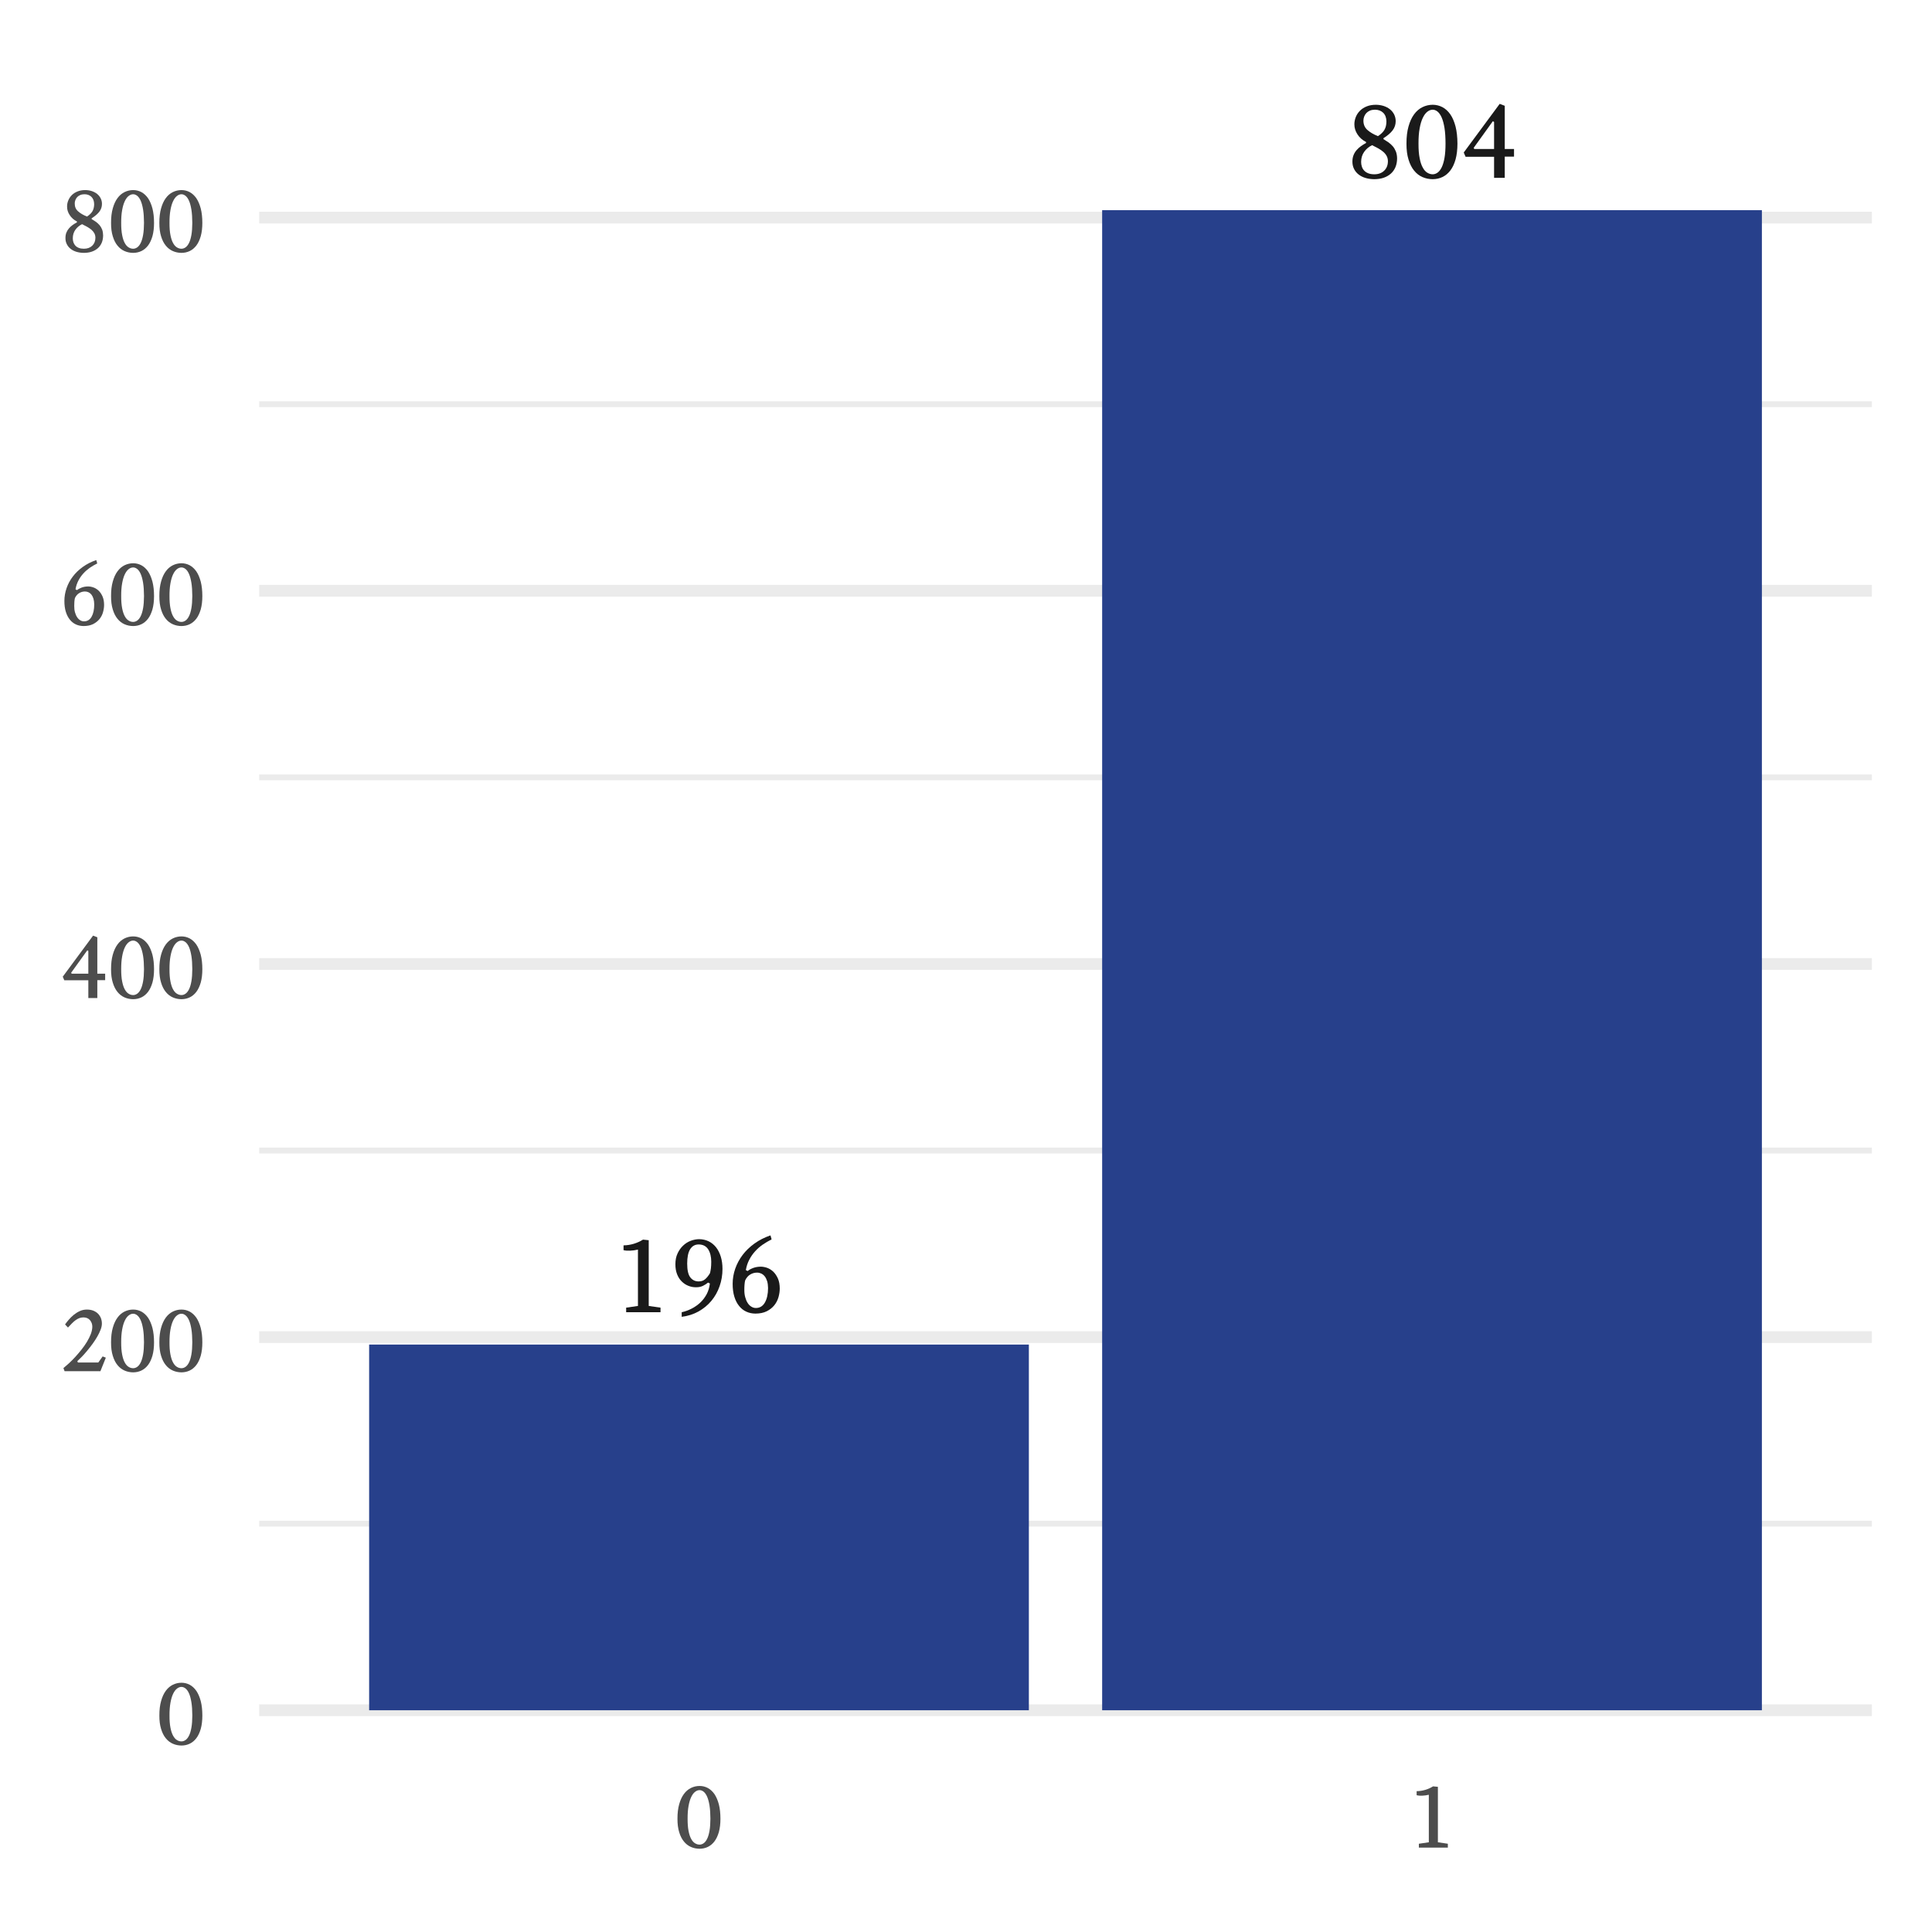
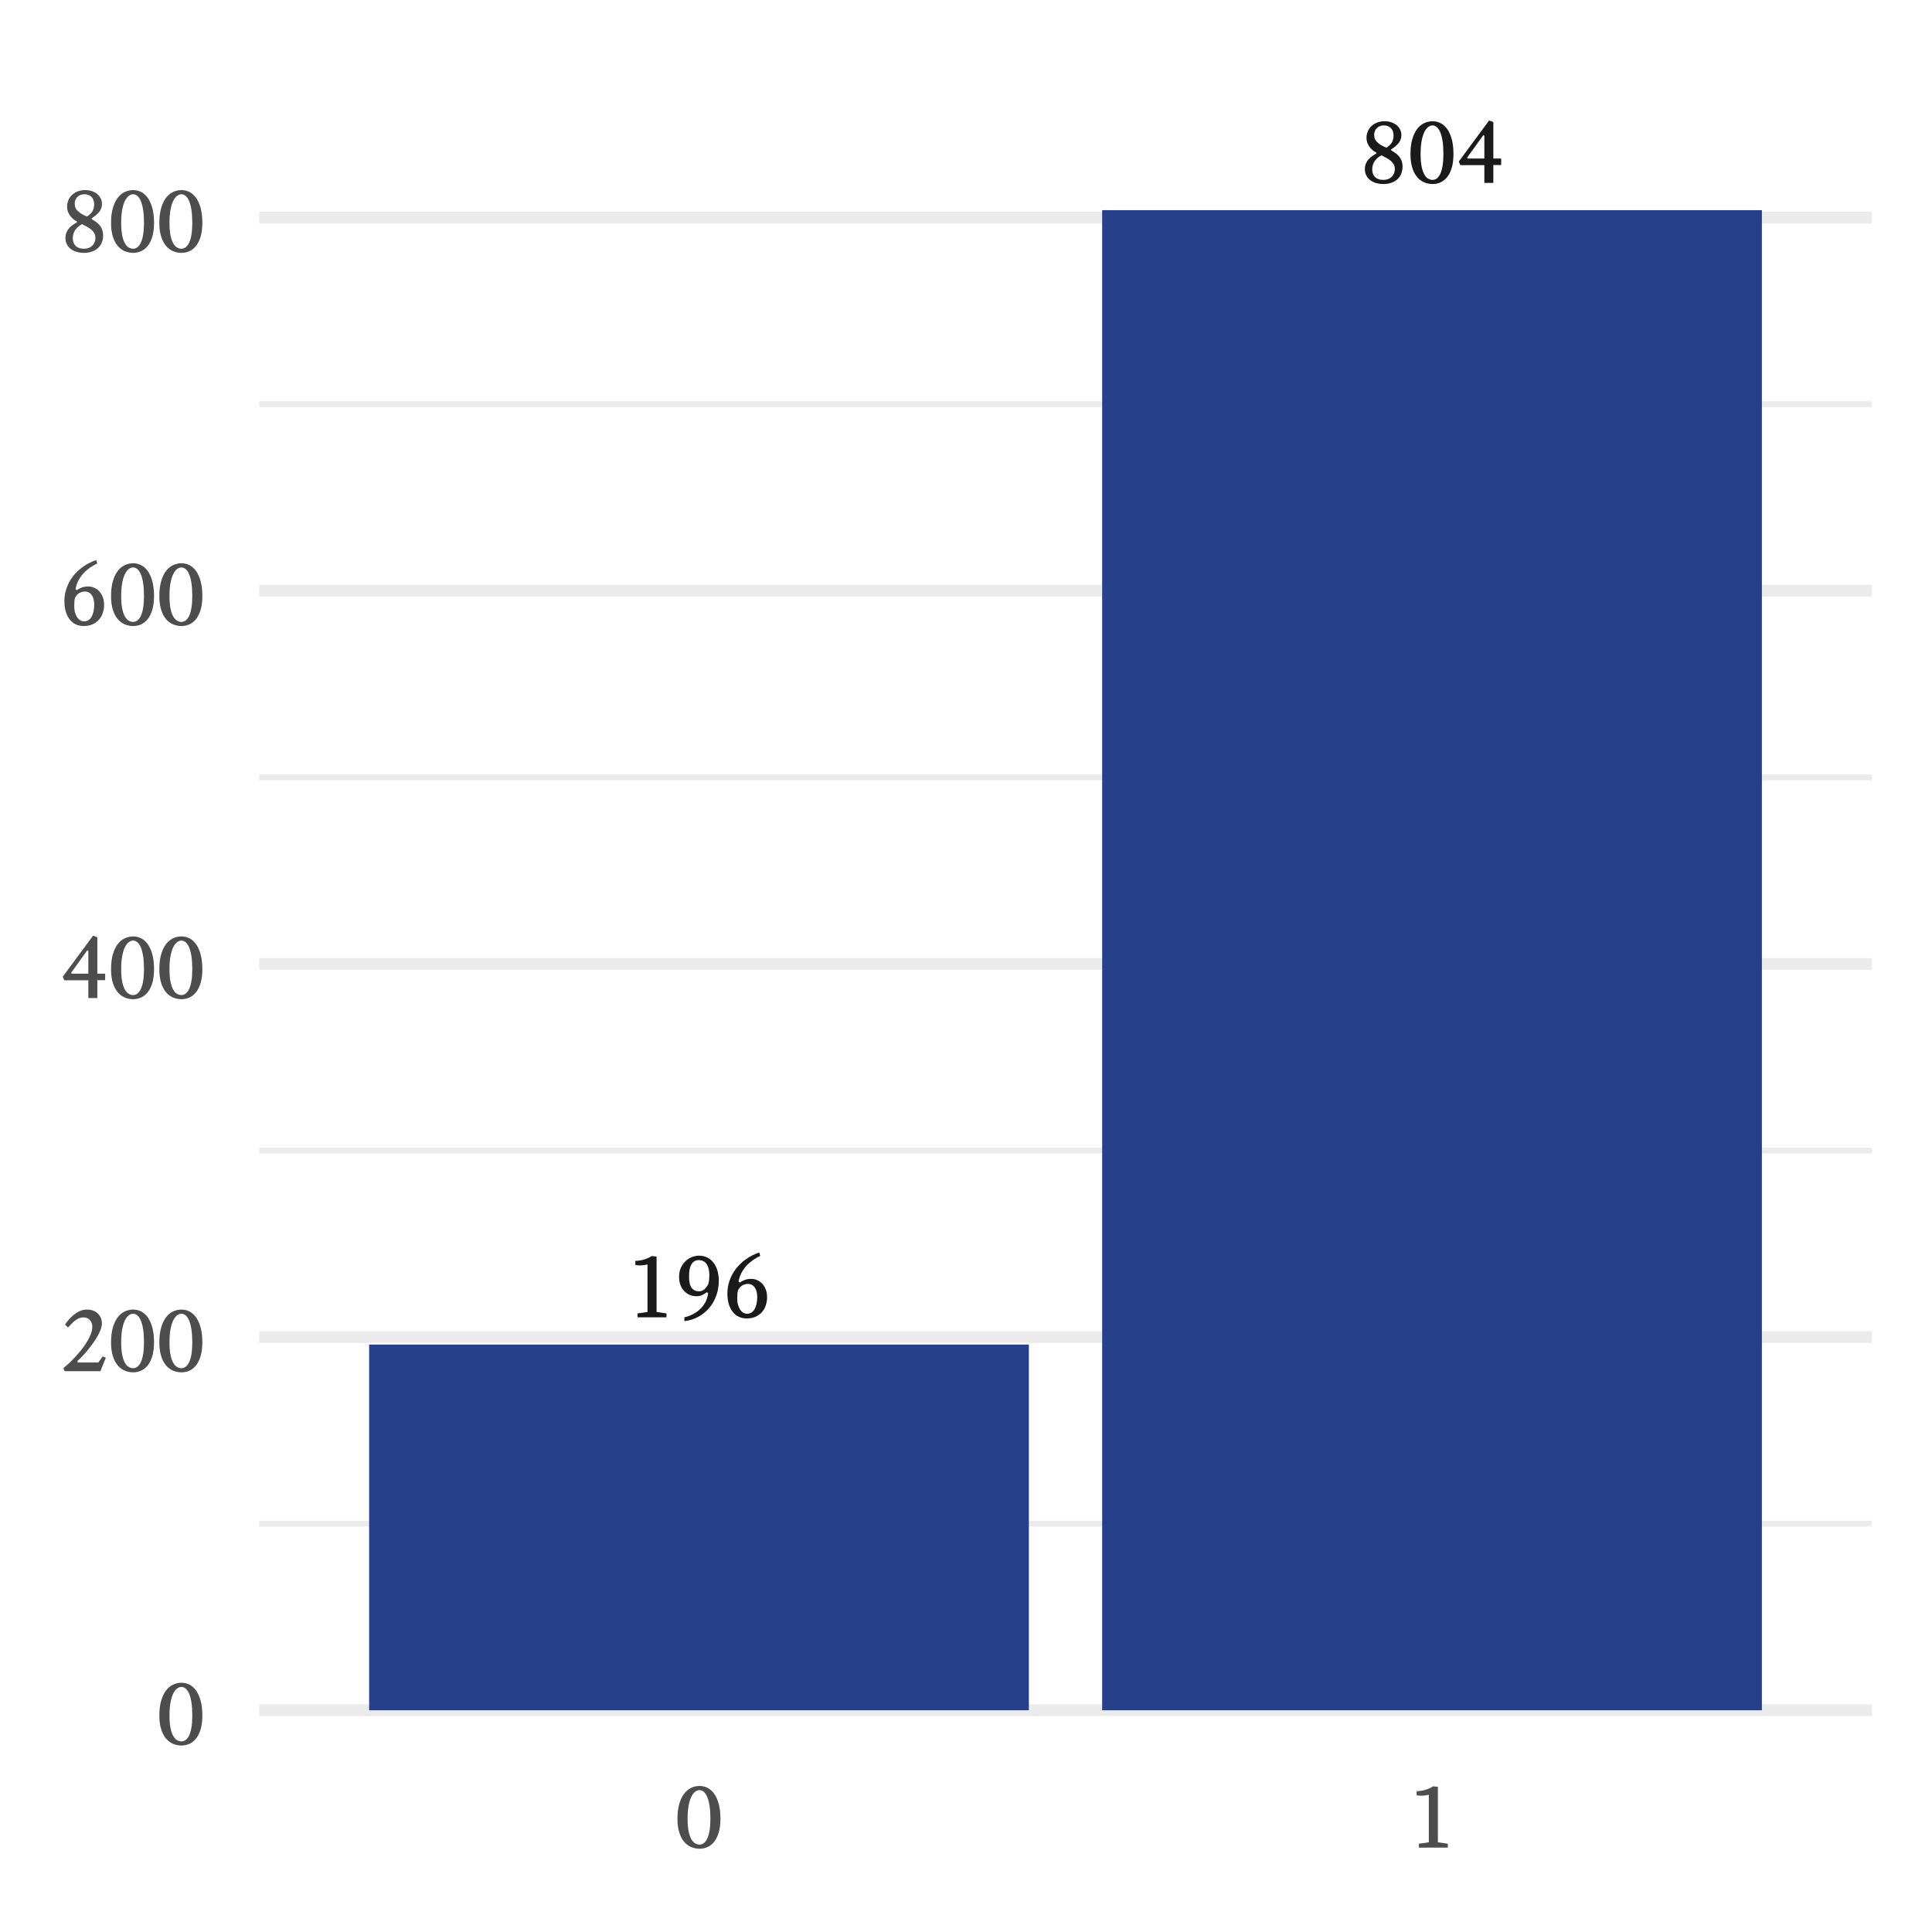
<svg xmlns="http://www.w3.org/2000/svg" xmlns:xlink="http://www.w3.org/1999/xlink" width="288pt" height="288pt" viewBox="0 0 288 288" version="1.1">
  <defs>
    <g>
      <symbol overflow="visible" id="glyph0-0">
-         <path style="stroke:none;" d="M 0.34 -11.949 L 8.879 -11.949 L 8.879 0 L 0.34 0 Z M 1.195 -0.855 L 8.023 -0.855 L 8.023 -11.098 L 1.195 -11.098 Z M 3.227 -2.355 C 3.223 -2.57 3.297 -2.75 3.449 -2.902 C 3.594 -3.047 3.777 -3.121 3.996 -3.125 C 4.211 -3.121 4.391 -3.047 4.539 -2.902 C 4.684 -2.75 4.758 -2.57 4.762 -2.355 C 4.758 -2.129 4.684 -1.941 4.539 -1.801 C 4.391 -1.652 4.211 -1.582 3.996 -1.586 C 3.777 -1.582 3.594 -1.652 3.449 -1.801 C 3.297 -1.941 3.223 -2.129 3.227 -2.355 Z M 3.738 -6.605 C 4.488 -6.512 5.035 -6.617 5.387 -6.922 C 5.73 -7.219 5.906 -7.609 5.906 -8.094 C 5.906 -8.453 5.789 -8.742 5.555 -8.953 C 5.32 -9.164 4.965 -9.27 4.488 -9.27 C 4.043 -9.27 3.738 -9.328 3.574 -9.449 C 3.41 -9.566 3.328 -9.711 3.328 -9.883 C 3.328 -10.051 3.391 -10.195 3.516 -10.32 C 3.641 -10.438 3.828 -10.5 4.082 -10.5 C 4.328 -10.5 4.594 -10.434 4.883 -10.301 C 5.164 -10.168 5.422 -9.98 5.648 -9.738 C 5.875 -9.492 6.066 -9.191 6.223 -8.84 C 6.375 -8.484 6.449 -8.094 6.453 -7.664 C 6.449 -7.254 6.383 -6.906 6.254 -6.621 C 6.121 -6.336 5.949 -6.105 5.734 -5.93 C 5.516 -5.754 5.277 -5.629 5.016 -5.555 C 4.754 -5.48 4.496 -5.453 4.25 -5.48 L 4.25 -4.098 L 3.738 -4.098 Z M 3.738 -6.605 " />
+         <path style="stroke:none;" d="M 0.289 -10.078 L 7.488 -10.078 L 7.488 0 L 0.289 0 Z M 1.008 -0.719 L 6.77 -0.719 L 6.77 -9.359 L 1.008 -9.359 Z M 2.723 -1.988 C 2.719 -2.168 2.781 -2.324 2.91 -2.449 C 3.031 -2.574 3.184 -2.637 3.371 -2.637 C 3.551 -2.637 3.707 -2.574 3.832 -2.449 C 3.957 -2.324 4.02 -2.168 4.02 -1.988 C 4.02 -1.793 3.957 -1.637 3.832 -1.52 C 3.707 -1.395 3.551 -1.336 3.371 -1.34 C 3.184 -1.336 3.031 -1.395 2.91 -1.52 C 2.781 -1.637 2.719 -1.793 2.723 -1.988 Z M 3.152 -5.574 C 3.785 -5.492 4.246 -5.582 4.543 -5.84 C 4.832 -6.094 4.98 -6.422 4.98 -6.824 C 4.98 -7.129 4.879 -7.371 4.684 -7.551 C 4.484 -7.727 4.188 -7.816 3.789 -7.82 C 3.41 -7.816 3.152 -7.867 3.016 -7.969 C 2.875 -8.07 2.805 -8.191 2.809 -8.336 C 2.805 -8.48 2.859 -8.602 2.965 -8.703 C 3.07 -8.801 3.227 -8.852 3.441 -8.855 C 3.648 -8.852 3.875 -8.797 4.117 -8.688 C 4.355 -8.574 4.57 -8.418 4.766 -8.215 C 4.953 -8.008 5.113 -7.754 5.246 -7.457 C 5.371 -7.156 5.438 -6.824 5.441 -6.465 C 5.438 -6.113 5.383 -5.82 5.277 -5.586 C 5.164 -5.344 5.02 -5.152 4.84 -5.004 C 4.656 -4.855 4.453 -4.75 4.234 -4.688 C 4.012 -4.625 3.797 -4.602 3.586 -4.621 L 3.586 -3.457 L 3.152 -3.457 Z M 3.152 -5.574 " />
      </symbol>
      <symbol overflow="visible" id="glyph0-1">
-         <path style="stroke:none;" d="M 1.555 -9.969 C 2.086 -9.977 2.598 -10.059 3.09 -10.207 C 3.574 -10.355 4.031 -10.559 4.457 -10.824 L 5.309 -10.738 L 5.309 -0.938 L 7.066 -0.684 L 7.066 0 L 1.945 0 L 1.945 -0.684 L 3.703 -0.938 L 3.703 -9.34 C 3.316 -9.246 2.926 -9.191 2.535 -9.176 C 2.141 -9.16 1.812 -9.184 1.555 -9.254 Z M 1.555 -9.969 " />
+         <path style="stroke:none;" d="M 1.309 -8.41 C 1.758 -8.418 2.191 -8.484 2.605 -8.609 C 3.016 -8.73 3.398 -8.906 3.758 -9.129 L 4.477 -9.059 L 4.477 -0.793 L 5.961 -0.574 L 5.961 0 L 1.641 0 L 1.641 -0.574 L 3.125 -0.793 L 3.125 -7.875 C 2.797 -7.797 2.469 -7.75 2.137 -7.738 C 1.805 -7.723 1.527 -7.746 1.309 -7.805 Z M 1.309 -8.41 " />
      </symbol>
      <symbol overflow="visible" id="glyph0-2">
-         <path style="stroke:none;" d="M 5.617 -4.422 C 5.398 -4.238 5.145 -4.074 4.855 -3.934 C 4.562 -3.789 4.219 -3.719 3.824 -3.723 C 3.422 -3.719 3.039 -3.793 2.68 -3.941 C 2.312 -4.086 1.984 -4.301 1.695 -4.59 C 1.402 -4.871 1.172 -5.23 1.004 -5.66 C 0.832 -6.086 0.75 -6.582 0.75 -7.152 C 0.75 -7.766 0.855 -8.305 1.074 -8.766 C 1.285 -9.227 1.562 -9.613 1.902 -9.934 C 2.234 -10.25 2.613 -10.492 3.039 -10.652 C 3.457 -10.809 3.871 -10.887 4.285 -10.891 C 4.793 -10.887 5.262 -10.785 5.691 -10.582 C 6.113 -10.379 6.48 -10.086 6.793 -9.703 C 7.098 -9.32 7.34 -8.852 7.512 -8.305 C 7.684 -7.75 7.77 -7.133 7.77 -6.453 C 7.77 -5.551 7.625 -4.695 7.34 -3.883 C 7.055 -3.066 6.648 -2.34 6.121 -1.707 C 5.59 -1.066 4.949 -0.539 4.199 -0.117 C 3.445 0.301 2.609 0.566 1.691 0.684 L 1.691 0 C 2.199 -0.113 2.691 -0.293 3.172 -0.539 C 3.648 -0.781 4.078 -1.082 4.461 -1.441 C 4.84 -1.801 5.156 -2.215 5.41 -2.688 C 5.66 -3.16 5.82 -3.691 5.891 -4.285 Z M 5.906 -5.82 C 5.961 -6.031 6.004 -6.273 6.043 -6.547 C 6.074 -6.812 6.094 -7.141 6.094 -7.527 C 6.094 -8.289 5.938 -8.91 5.633 -9.387 C 5.32 -9.863 4.848 -10.102 4.215 -10.105 C 3.668 -10.102 3.25 -9.867 2.953 -9.398 C 2.656 -8.926 2.508 -8.211 2.508 -7.254 C 2.508 -6.277 2.664 -5.59 2.977 -5.191 C 3.289 -4.793 3.699 -4.594 4.215 -4.594 C 4.609 -4.594 4.934 -4.703 5.188 -4.926 C 5.438 -5.145 5.68 -5.441 5.906 -5.82 Z M 5.906 -5.82 " />
+         <path style="stroke:none;" d="M 4.738 -3.73 C 4.555 -3.574 4.34 -3.438 4.098 -3.32 C 3.848 -3.199 3.559 -3.141 3.227 -3.141 C 2.887 -3.141 2.566 -3.199 2.262 -3.324 C 1.953 -3.445 1.676 -3.629 1.434 -3.871 C 1.188 -4.109 0.992 -4.41 0.848 -4.773 C 0.703 -5.129 0.633 -5.551 0.633 -6.035 C 0.633 -6.551 0.723 -7.004 0.906 -7.395 C 1.086 -7.781 1.32 -8.109 1.605 -8.379 C 1.887 -8.648 2.203 -8.848 2.562 -8.984 C 2.914 -9.117 3.266 -9.188 3.613 -9.188 C 4.043 -9.188 4.438 -9.098 4.801 -8.926 C 5.16 -8.75 5.473 -8.504 5.73 -8.184 C 5.988 -7.859 6.188 -7.465 6.336 -7.004 C 6.477 -6.535 6.551 -6.016 6.551 -5.441 C 6.551 -4.68 6.43 -3.957 6.191 -3.273 C 5.949 -2.586 5.605 -1.973 5.16 -1.438 C 4.711 -0.898 4.172 -0.453 3.543 -0.098 C 2.906 0.258 2.199 0.48 1.426 0.574 L 1.426 0 C 1.855 -0.094 2.273 -0.242 2.676 -0.453 C 3.078 -0.656 3.441 -0.91 3.762 -1.215 C 4.082 -1.516 4.348 -1.867 4.562 -2.27 C 4.773 -2.664 4.91 -3.113 4.969 -3.613 Z M 4.98 -4.91 C 5.027 -5.09 5.066 -5.293 5.098 -5.52 C 5.125 -5.746 5.137 -6.023 5.141 -6.352 C 5.137 -6.992 5.008 -7.512 4.75 -7.918 C 4.488 -8.316 4.09 -8.52 3.559 -8.523 C 3.094 -8.52 2.738 -8.32 2.492 -7.926 C 2.238 -7.523 2.113 -6.922 2.117 -6.121 C 2.113 -5.293 2.246 -4.711 2.512 -4.379 C 2.773 -4.039 3.121 -3.871 3.559 -3.875 C 3.891 -3.871 4.164 -3.965 4.379 -4.152 C 4.586 -4.336 4.789 -4.59 4.98 -4.91 Z M 4.98 -4.91 " />
      </symbol>
      <symbol overflow="visible" id="glyph0-3">
-         <path style="stroke:none;" d="M 2.988 -6.145 C 3.203 -6.324 3.48 -6.477 3.824 -6.605 C 4.164 -6.727 4.539 -6.789 4.949 -6.793 C 5.254 -6.789 5.574 -6.73 5.906 -6.613 C 6.234 -6.492 6.535 -6.301 6.812 -6.043 C 7.082 -5.777 7.309 -5.441 7.496 -5.027 C 7.676 -4.613 7.77 -4.113 7.77 -3.535 C 7.77 -3.109 7.703 -2.676 7.578 -2.234 C 7.449 -1.789 7.242 -1.391 6.953 -1.031 C 6.66 -0.672 6.285 -0.375 5.828 -0.145 C 5.363 0.086 4.805 0.199 4.148 0.203 C 3.668 0.199 3.219 0.109 2.805 -0.078 C 2.387 -0.262 2.027 -0.543 1.723 -0.922 C 1.414 -1.293 1.172 -1.758 1.004 -2.312 C 0.832 -2.863 0.75 -3.504 0.75 -4.234 C 0.75 -4.996 0.875 -5.746 1.133 -6.488 C 1.387 -7.223 1.758 -7.91 2.242 -8.551 C 2.723 -9.184 3.316 -9.754 4.02 -10.258 C 4.719 -10.758 5.508 -11.156 6.387 -11.457 L 6.555 -10.859 C 6.086 -10.625 5.645 -10.367 5.23 -10.078 C 4.812 -9.789 4.434 -9.457 4.098 -9.082 C 3.754 -8.707 3.465 -8.289 3.227 -7.828 C 2.984 -7.367 2.812 -6.852 2.715 -6.281 Z M 2.613 -4.746 C 2.566 -4.551 2.531 -4.324 2.516 -4.07 C 2.496 -3.812 2.488 -3.566 2.492 -3.328 C 2.488 -2.918 2.535 -2.547 2.629 -2.219 C 2.719 -1.887 2.84 -1.605 2.996 -1.371 C 3.145 -1.137 3.328 -0.953 3.543 -0.828 C 3.75 -0.695 3.973 -0.633 4.215 -0.633 C 4.793 -0.633 5.242 -0.902 5.555 -1.449 C 5.867 -1.992 6.023 -2.711 6.027 -3.602 C 6.023 -3.996 5.977 -4.34 5.891 -4.633 C 5.797 -4.922 5.68 -5.16 5.531 -5.352 C 5.383 -5.535 5.207 -5.676 5.008 -5.77 C 4.809 -5.859 4.602 -5.906 4.387 -5.906 C 4.02 -5.906 3.68 -5.812 3.371 -5.625 C 3.055 -5.438 2.805 -5.145 2.613 -4.746 Z M 2.613 -4.746 " />
+         <path style="stroke:none;" d="M 2.52 -5.184 C 2.699 -5.336 2.934 -5.465 3.223 -5.57 C 3.512 -5.676 3.828 -5.73 4.176 -5.73 C 4.434 -5.73 4.703 -5.68 4.98 -5.578 C 5.258 -5.477 5.512 -5.316 5.742 -5.098 C 5.973 -4.875 6.164 -4.586 6.32 -4.238 C 6.473 -3.887 6.551 -3.469 6.551 -2.98 C 6.551 -2.625 6.496 -2.262 6.391 -1.887 C 6.285 -1.512 6.109 -1.172 5.867 -0.871 C 5.617 -0.566 5.301 -0.316 4.918 -0.121 C 4.527 0.074 4.055 0.168 3.5 0.172 C 3.094 0.168 2.719 0.094 2.367 -0.062 C 2.016 -0.219 1.711 -0.457 1.453 -0.777 C 1.195 -1.094 0.992 -1.484 0.848 -1.949 C 0.703 -2.414 0.633 -2.953 0.633 -3.57 C 0.633 -4.211 0.738 -4.844 0.957 -5.469 C 1.168 -6.09 1.48 -6.672 1.891 -7.211 C 2.297 -7.746 2.797 -8.227 3.391 -8.652 C 3.98 -9.074 4.645 -9.41 5.387 -9.664 L 5.531 -9.16 C 5.133 -8.965 4.758 -8.746 4.41 -8.504 C 4.059 -8.254 3.738 -7.973 3.453 -7.66 C 3.164 -7.34 2.922 -6.988 2.719 -6.602 C 2.516 -6.211 2.371 -5.777 2.289 -5.301 Z M 2.203 -4.004 C 2.164 -3.836 2.137 -3.648 2.121 -3.434 C 2.105 -3.215 2.098 -3.004 2.102 -2.809 C 2.098 -2.457 2.137 -2.145 2.215 -1.871 C 2.293 -1.59 2.395 -1.352 2.527 -1.156 C 2.652 -0.957 2.809 -0.805 2.988 -0.695 C 3.164 -0.582 3.352 -0.527 3.559 -0.531 C 4.043 -0.527 4.422 -0.758 4.688 -1.223 C 4.949 -1.68 5.078 -2.285 5.082 -3.039 C 5.078 -3.371 5.039 -3.66 4.965 -3.91 C 4.887 -4.152 4.789 -4.355 4.664 -4.516 C 4.539 -4.672 4.391 -4.789 4.223 -4.867 C 4.055 -4.941 3.879 -4.98 3.699 -4.98 C 3.387 -4.98 3.102 -4.898 2.844 -4.742 C 2.578 -4.582 2.367 -4.336 2.203 -4.004 Z M 2.203 -4.004 " />
      </symbol>
      <symbol overflow="visible" id="glyph0-4">
-         <path style="stroke:none;" d="M 0.938 -2.406 C 0.938 -2.777 0.992 -3.105 1.109 -3.387 C 1.219 -3.668 1.375 -3.918 1.57 -4.141 C 1.762 -4.359 1.977 -4.555 2.219 -4.727 C 2.457 -4.895 2.707 -5.051 2.969 -5.191 L 2.969 -5.344 C 2.422 -5.625 1.996 -6 1.691 -6.477 C 1.383 -6.945 1.23 -7.445 1.23 -7.973 C 1.23 -8.344 1.301 -8.707 1.441 -9.062 C 1.582 -9.414 1.789 -9.727 2.066 -10.004 C 2.336 -10.273 2.672 -10.492 3.074 -10.652 C 3.469 -10.809 3.918 -10.887 4.422 -10.891 C 4.84 -10.887 5.23 -10.828 5.598 -10.711 C 5.957 -10.594 6.273 -10.426 6.547 -10.207 C 6.812 -9.988 7.02 -9.727 7.168 -9.43 C 7.312 -9.125 7.387 -8.801 7.391 -8.449 C 7.387 -7.938 7.238 -7.48 6.938 -7.086 C 6.637 -6.684 6.18 -6.293 5.566 -5.906 L 5.566 -5.77 C 5.824 -5.617 6.074 -5.453 6.324 -5.281 C 6.566 -5.102 6.785 -4.902 6.973 -4.684 C 7.16 -4.457 7.309 -4.199 7.426 -3.906 C 7.535 -3.609 7.594 -3.27 7.598 -2.887 C 7.594 -2.406 7.512 -1.977 7.355 -1.594 C 7.191 -1.211 6.961 -0.887 6.664 -0.621 C 6.359 -0.355 6.004 -0.148 5.59 -0.008 C 5.176 0.133 4.711 0.199 4.199 0.203 C 3.73 0.199 3.297 0.141 2.902 0.023 C 2.5 -0.094 2.156 -0.266 1.867 -0.492 C 1.574 -0.719 1.348 -0.992 1.184 -1.32 C 1.02 -1.641 0.938 -2.004 0.938 -2.406 Z M 2.238 -2.371 C 2.238 -2.117 2.273 -1.883 2.348 -1.664 C 2.418 -1.441 2.535 -1.242 2.695 -1.074 C 2.855 -0.902 3.059 -0.77 3.312 -0.672 C 3.559 -0.574 3.855 -0.527 4.199 -0.527 C 4.812 -0.527 5.305 -0.707 5.676 -1.066 C 6.043 -1.426 6.227 -1.895 6.23 -2.477 C 6.227 -2.758 6.168 -3.012 6.051 -3.242 C 5.93 -3.469 5.762 -3.68 5.547 -3.867 C 5.328 -4.055 5.078 -4.227 4.797 -4.387 C 4.512 -4.543 4.203 -4.703 3.875 -4.867 C 3.395 -4.637 3.004 -4.309 2.699 -3.883 C 2.391 -3.453 2.238 -2.949 2.238 -2.371 Z M 2.578 -8.52 C 2.578 -7.949 2.777 -7.484 3.176 -7.133 C 3.574 -6.777 4.098 -6.473 4.746 -6.215 C 5.199 -6.508 5.523 -6.824 5.719 -7.168 C 5.91 -7.508 6.004 -7.918 6.008 -8.398 C 6.004 -8.941 5.848 -9.371 5.539 -9.688 C 5.223 -9.996 4.812 -10.152 4.301 -10.156 C 4.016 -10.152 3.766 -10.109 3.551 -10.02 C 3.332 -9.926 3.152 -9.801 3.012 -9.652 C 2.871 -9.496 2.762 -9.32 2.688 -9.121 C 2.613 -8.922 2.578 -8.723 2.578 -8.52 Z M 2.578 -8.52 " />
+         <path style="stroke:none;" d="M 0.793 -2.031 C 0.789 -2.344 0.836 -2.617 0.934 -2.855 C 1.027 -3.09 1.16 -3.305 1.324 -3.492 C 1.488 -3.68 1.668 -3.844 1.871 -3.988 C 2.07 -4.129 2.281 -4.258 2.504 -4.379 L 2.504 -4.508 C 2.039 -4.742 1.68 -5.062 1.422 -5.465 C 1.16 -5.859 1.031 -6.281 1.035 -6.727 C 1.031 -7.039 1.09 -7.344 1.215 -7.645 C 1.332 -7.941 1.508 -8.207 1.742 -8.438 C 1.969 -8.668 2.254 -8.848 2.594 -8.984 C 2.926 -9.117 3.305 -9.188 3.73 -9.188 C 4.082 -9.188 4.414 -9.137 4.723 -9.035 C 5.027 -8.934 5.293 -8.789 5.52 -8.609 C 5.746 -8.422 5.922 -8.203 6.047 -7.953 C 6.172 -7.695 6.234 -7.422 6.234 -7.129 C 6.234 -6.695 6.105 -6.312 5.852 -5.977 C 5.598 -5.641 5.211 -5.309 4.695 -4.98 L 4.695 -4.867 C 4.914 -4.738 5.129 -4.602 5.336 -4.457 C 5.539 -4.305 5.723 -4.137 5.883 -3.953 C 6.039 -3.762 6.164 -3.543 6.262 -3.297 C 6.355 -3.043 6.402 -2.754 6.406 -2.434 C 6.402 -2.027 6.336 -1.664 6.203 -1.344 C 6.066 -1.02 5.871 -0.746 5.621 -0.523 C 5.363 -0.297 5.062 -0.125 4.715 -0.008 C 4.363 0.113 3.973 0.168 3.543 0.172 C 3.148 0.168 2.785 0.117 2.449 0.02 C 2.113 -0.082 1.82 -0.223 1.578 -0.418 C 1.328 -0.605 1.137 -0.84 1 -1.117 C 0.859 -1.387 0.789 -1.691 0.793 -2.031 Z M 1.887 -2 C 1.887 -1.785 1.918 -1.586 1.98 -1.402 C 2.043 -1.215 2.141 -1.051 2.273 -0.906 C 2.406 -0.762 2.578 -0.648 2.793 -0.566 C 3 -0.484 3.25 -0.445 3.543 -0.445 C 4.059 -0.445 4.473 -0.594 4.789 -0.898 C 5.098 -1.199 5.254 -1.598 5.258 -2.09 C 5.254 -2.328 5.203 -2.543 5.105 -2.734 C 5 -2.926 4.859 -3.102 4.68 -3.262 C 4.496 -3.418 4.285 -3.562 4.047 -3.699 C 3.805 -3.832 3.547 -3.969 3.27 -4.105 C 2.863 -3.91 2.531 -3.633 2.273 -3.273 C 2.016 -2.91 1.887 -2.484 1.887 -2 Z M 2.176 -7.188 C 2.172 -6.703 2.34 -6.312 2.68 -6.02 C 3.012 -5.719 3.453 -5.461 4.004 -5.242 C 4.383 -5.488 4.656 -5.758 4.824 -6.047 C 4.984 -6.336 5.066 -6.68 5.07 -7.086 C 5.066 -7.543 4.934 -7.906 4.672 -8.172 C 4.406 -8.434 4.059 -8.566 3.629 -8.566 C 3.387 -8.566 3.176 -8.527 2.996 -8.449 C 2.809 -8.371 2.66 -8.266 2.543 -8.141 C 2.422 -8.008 2.328 -7.859 2.27 -7.695 C 2.203 -7.523 2.172 -7.355 2.176 -7.188 Z M 2.176 -7.188 " />
      </symbol>
      <symbol overflow="visible" id="glyph0-5">
-         <path style="stroke:none;" d="M 0.461 -5.086 C 0.457 -6.078 0.559 -6.938 0.766 -7.664 C 0.969 -8.391 1.246 -8.992 1.602 -9.473 C 1.953 -9.949 2.371 -10.305 2.848 -10.539 C 3.324 -10.77 3.832 -10.887 4.371 -10.891 C 4.895 -10.887 5.379 -10.766 5.828 -10.531 C 6.277 -10.289 6.668 -9.934 7 -9.457 C 7.328 -8.98 7.586 -8.375 7.777 -7.648 C 7.961 -6.914 8.055 -6.062 8.059 -5.086 C 8.055 -4.188 7.961 -3.402 7.777 -2.738 C 7.586 -2.07 7.328 -1.523 7 -1.094 C 6.668 -0.66 6.277 -0.336 5.828 -0.121 C 5.379 0.094 4.895 0.199 4.371 0.203 C 3.832 0.199 3.324 0.098 2.848 -0.109 C 2.371 -0.316 1.953 -0.637 1.602 -1.074 C 1.246 -1.504 0.969 -2.055 0.766 -2.723 C 0.559 -3.387 0.457 -4.176 0.461 -5.086 Z M 2.254 -5.105 C 2.25 -4.246 2.305 -3.527 2.422 -2.945 C 2.531 -2.355 2.688 -1.883 2.891 -1.527 C 3.086 -1.164 3.316 -0.906 3.574 -0.758 C 3.832 -0.602 4.098 -0.527 4.371 -0.527 C 4.621 -0.527 4.859 -0.609 5.094 -0.773 C 5.324 -0.938 5.531 -1.199 5.711 -1.562 C 5.887 -1.918 6.027 -2.387 6.129 -2.969 C 6.23 -3.547 6.281 -4.258 6.281 -5.105 C 6.281 -6.012 6.23 -6.785 6.129 -7.426 C 6.027 -8.059 5.887 -8.582 5.711 -8.988 C 5.531 -9.391 5.324 -9.684 5.094 -9.875 C 4.859 -10.059 4.621 -10.152 4.371 -10.156 C 4.098 -10.152 3.832 -10.055 3.574 -9.855 C 3.316 -9.656 3.086 -9.348 2.891 -8.934 C 2.688 -8.516 2.531 -7.988 2.422 -7.355 C 2.305 -6.715 2.25 -5.965 2.254 -5.105 Z M 2.254 -5.105 " />
+         <path style="stroke:none;" d="M 0.391 -4.293 C 0.387 -5.125 0.473 -5.848 0.648 -6.465 C 0.816 -7.074 1.051 -7.586 1.352 -7.992 C 1.648 -8.395 2 -8.691 2.402 -8.891 C 2.805 -9.086 3.23 -9.188 3.688 -9.188 C 4.125 -9.188 4.535 -9.086 4.918 -8.883 C 5.293 -8.68 5.621 -8.375 5.902 -7.977 C 6.176 -7.57 6.395 -7.062 6.559 -6.449 C 6.715 -5.836 6.797 -5.117 6.797 -4.293 C 6.797 -3.531 6.715 -2.871 6.559 -2.309 C 6.395 -1.746 6.176 -1.281 5.902 -0.922 C 5.621 -0.555 5.293 -0.281 4.918 -0.102 C 4.535 0.082 4.125 0.168 3.688 0.172 C 3.23 0.168 2.805 0.082 2.402 -0.094 C 2 -0.27 1.648 -0.539 1.352 -0.906 C 1.051 -1.27 0.816 -1.734 0.648 -2.297 C 0.473 -2.859 0.387 -3.523 0.391 -4.293 Z M 1.902 -4.305 C 1.898 -3.582 1.945 -2.977 2.043 -2.484 C 2.137 -1.988 2.27 -1.59 2.438 -1.289 C 2.605 -0.984 2.797 -0.766 3.016 -0.641 C 3.23 -0.508 3.453 -0.445 3.688 -0.445 C 3.895 -0.445 4.098 -0.512 4.297 -0.652 C 4.492 -0.789 4.668 -1.012 4.816 -1.316 C 4.965 -1.617 5.082 -2.012 5.168 -2.504 C 5.254 -2.988 5.297 -3.59 5.301 -4.305 C 5.297 -5.07 5.254 -5.723 5.168 -6.262 C 5.082 -6.797 4.965 -7.238 4.816 -7.582 C 4.668 -7.922 4.492 -8.168 4.297 -8.328 C 4.098 -8.484 3.895 -8.566 3.688 -8.566 C 3.453 -8.566 3.23 -8.48 3.016 -8.312 C 2.797 -8.145 2.605 -7.887 2.438 -7.535 C 2.27 -7.184 2.137 -6.738 2.043 -6.203 C 1.945 -5.664 1.898 -5.031 1.902 -4.305 Z M 1.902 -4.305 " />
      </symbol>
      <symbol overflow="visible" id="glyph0-6">
-         <path style="stroke:none;" d="M 6.574 -10.738 L 6.574 -4.301 L 7.957 -4.301 L 7.957 -3.16 L 6.574 -3.16 L 6.574 0 L 4.984 0 L 4.984 -3.141 L 0.734 -3.141 L 0.461 -3.773 L 5.82 -11.027 Z M 4.797 -8.434 L 1.945 -4.473 L 2.031 -4.301 L 4.984 -4.301 L 4.984 -8.332 Z M 4.797 -8.434 " />
-       </symbol>
-       <symbol overflow="visible" id="glyph1-0">
-         <path style="stroke:none;" d="M 0.289 -10.078 L 7.488 -10.078 L 7.488 0 L 0.289 0 Z M 1.008 -0.719 L 6.77 -0.719 L 6.77 -9.359 L 1.008 -9.359 Z M 2.723 -1.988 C 2.719 -2.168 2.781 -2.324 2.91 -2.449 C 3.031 -2.574 3.184 -2.637 3.371 -2.637 C 3.551 -2.637 3.707 -2.574 3.832 -2.449 C 3.957 -2.324 4.02 -2.168 4.02 -1.988 C 4.02 -1.793 3.957 -1.637 3.832 -1.52 C 3.707 -1.395 3.551 -1.336 3.371 -1.34 C 3.184 -1.336 3.031 -1.395 2.91 -1.52 C 2.781 -1.637 2.719 -1.793 2.723 -1.988 Z M 3.152 -5.574 C 3.785 -5.492 4.246 -5.582 4.543 -5.84 C 4.832 -6.094 4.98 -6.422 4.98 -6.824 C 4.98 -7.129 4.879 -7.371 4.684 -7.551 C 4.484 -7.727 4.188 -7.816 3.789 -7.82 C 3.41 -7.816 3.152 -7.867 3.016 -7.969 C 2.875 -8.07 2.805 -8.191 2.809 -8.336 C 2.805 -8.48 2.859 -8.602 2.965 -8.703 C 3.07 -8.801 3.227 -8.852 3.441 -8.855 C 3.648 -8.852 3.875 -8.797 4.117 -8.688 C 4.355 -8.574 4.57 -8.418 4.766 -8.215 C 4.953 -8.008 5.113 -7.754 5.246 -7.457 C 5.371 -7.156 5.438 -6.824 5.441 -6.465 C 5.438 -6.113 5.383 -5.82 5.277 -5.586 C 5.164 -5.344 5.02 -5.152 4.84 -5.004 C 4.656 -4.855 4.453 -4.75 4.234 -4.688 C 4.012 -4.625 3.797 -4.602 3.586 -4.621 L 3.586 -3.457 L 3.152 -3.457 Z M 3.152 -5.574 " />
-       </symbol>
-       <symbol overflow="visible" id="glyph1-1">
-         <path style="stroke:none;" d="M 0.391 -4.293 C 0.387 -5.125 0.473 -5.848 0.648 -6.465 C 0.816 -7.074 1.051 -7.586 1.352 -7.992 C 1.648 -8.395 2 -8.691 2.402 -8.891 C 2.805 -9.086 3.23 -9.188 3.688 -9.188 C 4.125 -9.188 4.535 -9.086 4.918 -8.883 C 5.293 -8.68 5.621 -8.375 5.902 -7.977 C 6.176 -7.57 6.395 -7.062 6.559 -6.449 C 6.715 -5.836 6.797 -5.117 6.797 -4.293 C 6.797 -3.531 6.715 -2.871 6.559 -2.309 C 6.395 -1.746 6.176 -1.281 5.902 -0.922 C 5.621 -0.555 5.293 -0.281 4.918 -0.102 C 4.535 0.082 4.125 0.168 3.688 0.172 C 3.23 0.168 2.805 0.082 2.402 -0.094 C 2 -0.27 1.648 -0.539 1.352 -0.906 C 1.051 -1.27 0.816 -1.734 0.648 -2.297 C 0.473 -2.859 0.387 -3.523 0.391 -4.293 Z M 1.902 -4.305 C 1.898 -3.582 1.945 -2.977 2.043 -2.484 C 2.137 -1.988 2.27 -1.59 2.438 -1.289 C 2.605 -0.984 2.797 -0.766 3.016 -0.641 C 3.23 -0.508 3.453 -0.445 3.688 -0.445 C 3.895 -0.445 4.098 -0.512 4.297 -0.652 C 4.492 -0.789 4.668 -1.012 4.816 -1.316 C 4.965 -1.617 5.082 -2.012 5.168 -2.504 C 5.254 -2.988 5.297 -3.59 5.301 -4.305 C 5.297 -5.07 5.254 -5.723 5.168 -6.262 C 5.082 -6.797 4.965 -7.238 4.816 -7.582 C 4.668 -7.922 4.492 -8.168 4.297 -8.328 C 4.098 -8.484 3.895 -8.566 3.688 -8.566 C 3.453 -8.566 3.23 -8.48 3.016 -8.312 C 2.797 -8.145 2.605 -7.887 2.438 -7.535 C 2.27 -7.184 2.137 -6.738 2.043 -6.203 C 1.945 -5.664 1.898 -5.031 1.902 -4.305 Z M 1.902 -4.305 " />
-       </symbol>
-       <symbol overflow="visible" id="glyph1-2">
-         <path style="stroke:none;" d="M 4.797 -6.652 C 4.793 -7.012 4.676 -7.332 4.449 -7.609 C 4.215 -7.879 3.891 -8.016 3.469 -8.02 C 3.258 -8.016 3.059 -7.98 2.879 -7.918 C 2.691 -7.848 2.512 -7.75 2.332 -7.625 C 2.148 -7.492 1.961 -7.336 1.777 -7.148 C 1.586 -6.961 1.383 -6.746 1.168 -6.508 L 0.734 -6.969 C 0.883 -7.188 1.07 -7.43 1.297 -7.688 C 1.516 -7.945 1.766 -8.184 2.039 -8.41 C 2.312 -8.629 2.609 -8.816 2.938 -8.965 C 3.258 -9.113 3.609 -9.188 3.988 -9.188 C 4.352 -9.188 4.672 -9.129 4.953 -9.02 C 5.227 -8.906 5.461 -8.758 5.652 -8.566 C 5.836 -8.375 5.977 -8.152 6.078 -7.906 C 6.172 -7.652 6.223 -7.383 6.223 -7.098 C 6.223 -6.816 6.16 -6.516 6.035 -6.191 C 5.91 -5.863 5.746 -5.523 5.543 -5.168 C 5.34 -4.812 5.109 -4.457 4.852 -4.102 C 4.594 -3.746 4.328 -3.406 4.059 -3.082 C 3.789 -2.754 3.523 -2.453 3.262 -2.18 C 2.996 -1.906 2.762 -1.676 2.562 -1.496 L 2.648 -1.297 L 5.688 -1.297 L 6.336 -2.203 L 6.812 -2.016 L 6.004 0 L 0.664 0 L 0.488 -0.461 C 0.723 -0.652 1 -0.891 1.316 -1.18 C 1.625 -1.465 1.938 -1.781 2.258 -2.129 C 2.57 -2.473 2.883 -2.84 3.188 -3.223 C 3.492 -3.605 3.762 -3.992 4.004 -4.391 C 4.238 -4.781 4.43 -5.172 4.578 -5.555 C 4.719 -5.938 4.793 -6.301 4.797 -6.652 Z M 4.797 -6.652 " />
-       </symbol>
-       <symbol overflow="visible" id="glyph1-3">
        <path style="stroke:none;" d="M 5.543 -9.059 L 5.543 -3.629 L 6.711 -3.629 L 6.711 -2.664 L 5.543 -2.664 L 5.543 0 L 4.203 0 L 4.203 -2.648 L 0.621 -2.648 L 0.391 -3.184 L 4.91 -9.301 Z M 4.047 -7.113 L 1.641 -3.773 L 1.715 -3.629 L 4.203 -3.629 L 4.203 -7.027 Z M 4.047 -7.113 " />
      </symbol>
-       <symbol overflow="visible" id="glyph1-4">
-         <path style="stroke:none;" d="M 2.52 -5.184 C 2.699 -5.336 2.934 -5.465 3.223 -5.57 C 3.512 -5.676 3.828 -5.73 4.176 -5.73 C 4.434 -5.73 4.703 -5.68 4.98 -5.578 C 5.258 -5.477 5.512 -5.316 5.742 -5.098 C 5.973 -4.875 6.164 -4.586 6.32 -4.238 C 6.473 -3.887 6.551 -3.469 6.551 -2.98 C 6.551 -2.625 6.496 -2.262 6.391 -1.887 C 6.285 -1.512 6.109 -1.172 5.867 -0.871 C 5.617 -0.566 5.301 -0.316 4.918 -0.121 C 4.527 0.074 4.055 0.168 3.5 0.172 C 3.094 0.168 2.719 0.094 2.367 -0.062 C 2.016 -0.219 1.711 -0.457 1.453 -0.777 C 1.195 -1.094 0.992 -1.484 0.848 -1.949 C 0.703 -2.414 0.633 -2.953 0.633 -3.57 C 0.633 -4.211 0.738 -4.844 0.957 -5.469 C 1.168 -6.09 1.48 -6.672 1.891 -7.211 C 2.297 -7.746 2.797 -8.227 3.391 -8.652 C 3.98 -9.074 4.645 -9.41 5.387 -9.664 L 5.531 -9.16 C 5.133 -8.965 4.758 -8.746 4.41 -8.504 C 4.059 -8.254 3.738 -7.973 3.453 -7.66 C 3.164 -7.34 2.922 -6.988 2.719 -6.602 C 2.516 -6.211 2.371 -5.777 2.289 -5.301 Z M 2.203 -4.004 C 2.164 -3.836 2.137 -3.648 2.121 -3.434 C 2.105 -3.215 2.098 -3.004 2.102 -2.809 C 2.098 -2.457 2.137 -2.145 2.215 -1.871 C 2.293 -1.59 2.395 -1.352 2.527 -1.156 C 2.652 -0.957 2.809 -0.805 2.988 -0.695 C 3.164 -0.582 3.352 -0.527 3.559 -0.531 C 4.043 -0.527 4.422 -0.758 4.688 -1.223 C 4.949 -1.68 5.078 -2.285 5.082 -3.039 C 5.078 -3.371 5.039 -3.66 4.965 -3.91 C 4.887 -4.152 4.789 -4.355 4.664 -4.516 C 4.539 -4.672 4.391 -4.789 4.223 -4.867 C 4.055 -4.941 3.879 -4.98 3.699 -4.98 C 3.387 -4.98 3.102 -4.898 2.844 -4.742 C 2.578 -4.582 2.367 -4.336 2.203 -4.004 Z M 2.203 -4.004 " />
-       </symbol>
-       <symbol overflow="visible" id="glyph1-5">
-         <path style="stroke:none;" d="M 0.793 -2.031 C 0.789 -2.344 0.836 -2.617 0.934 -2.855 C 1.027 -3.09 1.16 -3.305 1.324 -3.492 C 1.488 -3.68 1.668 -3.844 1.871 -3.988 C 2.07 -4.129 2.281 -4.258 2.504 -4.379 L 2.504 -4.508 C 2.039 -4.742 1.68 -5.062 1.422 -5.465 C 1.16 -5.859 1.031 -6.281 1.035 -6.727 C 1.031 -7.039 1.09 -7.344 1.215 -7.645 C 1.332 -7.941 1.508 -8.207 1.742 -8.438 C 1.969 -8.668 2.254 -8.848 2.594 -8.984 C 2.926 -9.117 3.305 -9.188 3.73 -9.188 C 4.082 -9.188 4.414 -9.137 4.723 -9.035 C 5.027 -8.934 5.293 -8.789 5.52 -8.609 C 5.746 -8.422 5.922 -8.203 6.047 -7.953 C 6.172 -7.695 6.234 -7.422 6.234 -7.129 C 6.234 -6.695 6.105 -6.312 5.852 -5.977 C 5.598 -5.641 5.211 -5.309 4.695 -4.98 L 4.695 -4.867 C 4.914 -4.738 5.129 -4.602 5.336 -4.457 C 5.539 -4.305 5.723 -4.137 5.883 -3.953 C 6.039 -3.762 6.164 -3.543 6.262 -3.297 C 6.355 -3.043 6.402 -2.754 6.406 -2.434 C 6.402 -2.027 6.336 -1.664 6.203 -1.344 C 6.066 -1.02 5.871 -0.746 5.621 -0.523 C 5.363 -0.297 5.062 -0.125 4.715 -0.008 C 4.363 0.113 3.973 0.168 3.543 0.172 C 3.148 0.168 2.785 0.117 2.449 0.02 C 2.113 -0.082 1.82 -0.223 1.578 -0.418 C 1.328 -0.605 1.137 -0.84 1 -1.117 C 0.859 -1.387 0.789 -1.691 0.793 -2.031 Z M 1.887 -2 C 1.887 -1.785 1.918 -1.586 1.98 -1.402 C 2.043 -1.215 2.141 -1.051 2.273 -0.906 C 2.406 -0.762 2.578 -0.648 2.793 -0.566 C 3 -0.484 3.25 -0.445 3.543 -0.445 C 4.059 -0.445 4.473 -0.594 4.789 -0.898 C 5.098 -1.199 5.254 -1.598 5.258 -2.09 C 5.254 -2.328 5.203 -2.543 5.105 -2.734 C 5 -2.926 4.859 -3.102 4.68 -3.262 C 4.496 -3.418 4.285 -3.562 4.047 -3.699 C 3.805 -3.832 3.547 -3.969 3.27 -4.105 C 2.863 -3.91 2.531 -3.633 2.273 -3.273 C 2.016 -2.91 1.887 -2.484 1.887 -2 Z M 2.176 -7.188 C 2.172 -6.703 2.34 -6.312 2.68 -6.02 C 3.012 -5.719 3.453 -5.461 4.004 -5.242 C 4.383 -5.488 4.656 -5.758 4.824 -6.047 C 4.984 -6.336 5.066 -6.68 5.07 -7.086 C 5.066 -7.543 4.934 -7.906 4.672 -8.172 C 4.406 -8.434 4.059 -8.566 3.629 -8.566 C 3.387 -8.566 3.176 -8.527 2.996 -8.449 C 2.809 -8.371 2.66 -8.266 2.543 -8.141 C 2.422 -8.008 2.328 -7.859 2.27 -7.695 C 2.203 -7.523 2.172 -7.355 2.176 -7.188 Z M 2.176 -7.188 " />
-       </symbol>
-       <symbol overflow="visible" id="glyph1-6">
-         <path style="stroke:none;" d="M 1.309 -8.41 C 1.758 -8.418 2.191 -8.484 2.605 -8.609 C 3.016 -8.73 3.398 -8.906 3.758 -9.129 L 4.477 -9.059 L 4.477 -0.793 L 5.961 -0.574 L 5.961 0 L 1.641 0 L 1.641 -0.574 L 3.125 -0.793 L 3.125 -7.875 C 2.797 -7.797 2.469 -7.75 2.137 -7.738 C 1.805 -7.723 1.527 -7.746 1.309 -7.805 Z M 1.309 -8.41 " />
+       <symbol overflow="visible" id="glyph0-7">
+         <path style="stroke:none;" d="M 4.797 -6.652 C 4.793 -7.012 4.676 -7.332 4.449 -7.609 C 4.215 -7.879 3.891 -8.016 3.469 -8.02 C 3.258 -8.016 3.059 -7.98 2.879 -7.918 C 2.691 -7.848 2.512 -7.75 2.332 -7.625 C 2.148 -7.492 1.961 -7.336 1.777 -7.148 C 1.586 -6.961 1.383 -6.746 1.168 -6.508 L 0.734 -6.969 C 0.883 -7.188 1.07 -7.43 1.297 -7.688 C 1.516 -7.945 1.766 -8.184 2.039 -8.41 C 2.312 -8.629 2.609 -8.816 2.938 -8.965 C 3.258 -9.113 3.609 -9.188 3.988 -9.188 C 4.352 -9.188 4.672 -9.129 4.953 -9.02 C 5.227 -8.906 5.461 -8.758 5.652 -8.566 C 5.836 -8.375 5.977 -8.152 6.078 -7.906 C 6.172 -7.652 6.223 -7.383 6.223 -7.098 C 6.223 -6.816 6.16 -6.516 6.035 -6.191 C 5.91 -5.863 5.746 -5.523 5.543 -5.168 C 5.34 -4.812 5.109 -4.457 4.852 -4.102 C 4.594 -3.746 4.328 -3.406 4.059 -3.082 C 3.789 -2.754 3.523 -2.453 3.262 -2.18 C 2.996 -1.906 2.762 -1.676 2.562 -1.496 L 2.648 -1.297 L 5.688 -1.297 L 6.336 -2.203 L 6.812 -2.016 L 6.004 0 L 0.664 0 L 0.488 -0.461 C 0.723 -0.652 1 -0.891 1.316 -1.18 C 1.625 -1.465 1.938 -1.781 2.258 -2.129 C 2.57 -2.473 2.883 -2.84 3.188 -3.223 C 3.492 -3.605 3.762 -3.992 4.004 -4.391 C 4.238 -4.781 4.43 -5.172 4.578 -5.555 C 4.719 -5.938 4.793 -6.301 4.797 -6.652 Z M 4.797 -6.652 " />
      </symbol>
    </g>
    <clipPath id="clip1">
      <path d="M 38.637 226 L 279.035 226 L 279.035 228 L 38.637 228 Z M 38.637 226 " />
    </clipPath>
    <clipPath id="clip2">
      <path d="M 38.637 171 L 279.035 171 L 279.035 172 L 38.637 172 Z M 38.637 171 " />
    </clipPath>
    <clipPath id="clip3">
      <path d="M 38.637 115 L 279.035 115 L 279.035 117 L 38.637 117 Z M 38.637 115 " />
    </clipPath>
    <clipPath id="clip4">
      <path d="M 38.637 59 L 279.035 59 L 279.035 61 L 38.637 61 Z M 38.637 59 " />
    </clipPath>
    <clipPath id="clip5">
      <path d="M 38.637 254 L 279.035 254 L 279.035 256 L 38.637 256 Z M 38.637 254 " />
    </clipPath>
    <clipPath id="clip6">
      <path d="M 38.637 198 L 279.035 198 L 279.035 201 L 38.637 201 Z M 38.637 198 " />
    </clipPath>
    <clipPath id="clip7">
      <path d="M 38.637 142 L 279.035 142 L 279.035 145 L 38.637 145 Z M 38.637 142 " />
    </clipPath>
    <clipPath id="clip8">
      <path d="M 38.637 87 L 279.035 87 L 279.035 89 L 38.637 89 Z M 38.637 87 " />
    </clipPath>
    <clipPath id="clip9">
      <path d="M 38.637 31 L 279.035 31 L 279.035 34 L 38.637 34 Z M 38.637 31 " />
    </clipPath>
  </defs>
-   <g id="surface204">
+   <g id="surface189">
    <rect x="0" y="0" width="288" height="288" style="fill:rgb(100%,100%,100%);fill-opacity:1;stroke:none;" />
    <g clip-path="url(#clip1)" clip-rule="nonzero">
      <path style="fill:none;stroke-width:0.873;stroke-linecap:butt;stroke-linejoin:round;stroke:rgb(92.157%,92.157%,92.157%);stroke-opacity:1;stroke-miterlimit:10;" d="M 38.637 227.133 L 279.035 227.133 " />
    </g>
    <g clip-path="url(#clip2)" clip-rule="nonzero">
      <path style="fill:none;stroke-width:0.873;stroke-linecap:butt;stroke-linejoin:round;stroke:rgb(92.157%,92.157%,92.157%);stroke-opacity:1;stroke-miterlimit:10;" d="M 38.637 171.508 L 279.035 171.508 " />
    </g>
    <g clip-path="url(#clip3)" clip-rule="nonzero">
      <path style="fill:none;stroke-width:0.873;stroke-linecap:butt;stroke-linejoin:round;stroke:rgb(92.157%,92.157%,92.157%);stroke-opacity:1;stroke-miterlimit:10;" d="M 38.637 115.879 L 279.035 115.879 " />
    </g>
    <g clip-path="url(#clip4)" clip-rule="nonzero">
      <path style="fill:none;stroke-width:0.873;stroke-linecap:butt;stroke-linejoin:round;stroke:rgb(92.157%,92.157%,92.157%);stroke-opacity:1;stroke-miterlimit:10;" d="M 38.637 60.254 L 279.035 60.254 " />
    </g>
    <g clip-path="url(#clip5)" clip-rule="nonzero">
      <path style="fill:none;stroke-width:1.746;stroke-linecap:butt;stroke-linejoin:round;stroke:rgb(92.157%,92.157%,92.157%);stroke-opacity:1;stroke-miterlimit:10;" d="M 38.637 254.945 L 279.035 254.945 " />
    </g>
    <g clip-path="url(#clip6)" clip-rule="nonzero">
      <path style="fill:none;stroke-width:1.746;stroke-linecap:butt;stroke-linejoin:round;stroke:rgb(92.157%,92.157%,92.157%);stroke-opacity:1;stroke-miterlimit:10;" d="M 38.637 199.32 L 279.035 199.32 " />
    </g>
    <g clip-path="url(#clip7)" clip-rule="nonzero">
      <path style="fill:none;stroke-width:1.746;stroke-linecap:butt;stroke-linejoin:round;stroke:rgb(92.157%,92.157%,92.157%);stroke-opacity:1;stroke-miterlimit:10;" d="M 38.637 143.695 L 279.035 143.695 " />
    </g>
    <g clip-path="url(#clip8)" clip-rule="nonzero">
      <path style="fill:none;stroke-width:1.746;stroke-linecap:butt;stroke-linejoin:round;stroke:rgb(92.157%,92.157%,92.157%);stroke-opacity:1;stroke-miterlimit:10;" d="M 38.637 88.066 L 279.035 88.066 " />
    </g>
    <g clip-path="url(#clip9)" clip-rule="nonzero">
      <path style="fill:none;stroke-width:1.746;stroke-linecap:butt;stroke-linejoin:round;stroke:rgb(92.157%,92.157%,92.157%);stroke-opacity:1;stroke-miterlimit:10;" d="M 38.637 32.441 L 279.035 32.441 " />
    </g>
    <path style=" stroke:none;fill-rule:nonzero;fill:rgb(15.294%,25.098%,54.51%);fill-opacity:1;" d="M 55.027 254.945 L 153.371 254.945 L 153.371 200.43 L 55.027 200.43 Z M 55.027 254.945 " />
    <path style=" stroke:none;fill-rule:nonzero;fill:rgb(15.294%,25.098%,54.51%);fill-opacity:1;" d="M 164.297 254.945 L 262.641 254.945 L 262.641 31.328 L 164.297 31.328 Z M 164.297 254.945 " />
    <g style="fill:rgb(10.196%,10.196%,10.196%);fill-opacity:1;">
-       <use xlink:href="#glyph0-1" x="91.395" y="195.613" />
-       <use xlink:href="#glyph0-2" x="99.93" y="195.613" />
-       <use xlink:href="#glyph0-3" x="108.466" y="195.613" />
+       <use xlink:href="#glyph0-1" x="93.398" y="196.367" />
+       <use xlink:href="#glyph0-2" x="100.598" y="196.367" />
+       <use xlink:href="#glyph0-3" x="107.798" y="196.367" />
    </g>
    <g style="fill:rgb(10.196%,10.196%,10.196%);fill-opacity:1;">
-       <use xlink:href="#glyph0-4" x="200.664" y="26.508" />
-       <use xlink:href="#glyph0-5" x="209.2" y="26.508" />
-       <use xlink:href="#glyph0-6" x="217.736" y="26.508" />
+       <use xlink:href="#glyph0-4" x="202.668" y="27.262" />
+       <use xlink:href="#glyph0-5" x="209.868" y="27.262" />
+       <use xlink:href="#glyph0-6" x="217.068" y="27.262" />
    </g>
    <g style="fill:rgb(30.196%,30.196%,30.196%);fill-opacity:1;">
-       <use xlink:href="#glyph1-1" x="23.367" y="260.031" />
+       <use xlink:href="#glyph0-5" x="23.367" y="260.031" />
    </g>
    <g style="fill:rgb(30.196%,30.196%,30.196%);fill-opacity:1;">
-       <use xlink:href="#glyph1-2" x="8.965" y="204.402" />
-       <use xlink:href="#glyph1-1" x="16.165" y="204.402" />
-       <use xlink:href="#glyph1-1" x="23.365" y="204.402" />
+       <use xlink:href="#glyph0-7" x="8.965" y="204.402" />
+       <use xlink:href="#glyph0-5" x="16.165" y="204.402" />
+       <use xlink:href="#glyph0-5" x="23.365" y="204.402" />
    </g>
    <g style="fill:rgb(30.196%,30.196%,30.196%);fill-opacity:1;">
-       <use xlink:href="#glyph1-3" x="8.965" y="148.777" />
-       <use xlink:href="#glyph1-1" x="16.165" y="148.777" />
-       <use xlink:href="#glyph1-1" x="23.365" y="148.777" />
+       <use xlink:href="#glyph0-6" x="8.965" y="148.777" />
+       <use xlink:href="#glyph0-5" x="16.165" y="148.777" />
+       <use xlink:href="#glyph0-5" x="23.365" y="148.777" />
    </g>
    <g style="fill:rgb(30.196%,30.196%,30.196%);fill-opacity:1;">
-       <use xlink:href="#glyph1-4" x="8.965" y="93.152" />
-       <use xlink:href="#glyph1-1" x="16.165" y="93.152" />
-       <use xlink:href="#glyph1-1" x="23.365" y="93.152" />
+       <use xlink:href="#glyph0-3" x="8.965" y="93.152" />
+       <use xlink:href="#glyph0-5" x="16.165" y="93.152" />
+       <use xlink:href="#glyph0-5" x="23.365" y="93.152" />
    </g>
    <g style="fill:rgb(30.196%,30.196%,30.196%);fill-opacity:1;">
-       <use xlink:href="#glyph1-5" x="8.965" y="37.523" />
-       <use xlink:href="#glyph1-1" x="16.165" y="37.523" />
-       <use xlink:href="#glyph1-1" x="23.365" y="37.523" />
+       <use xlink:href="#glyph0-4" x="8.965" y="37.523" />
+       <use xlink:href="#glyph0-5" x="16.165" y="37.523" />
+       <use xlink:href="#glyph0-5" x="23.365" y="37.523" />
    </g>
    <g style="fill:rgb(30.196%,30.196%,30.196%);fill-opacity:1;">
-       <use xlink:href="#glyph1-1" x="100.598" y="275.418" />
+       <use xlink:href="#glyph0-5" x="100.598" y="275.418" />
    </g>
    <g style="fill:rgb(30.196%,30.196%,30.196%);fill-opacity:1;">
-       <use xlink:href="#glyph1-6" x="209.867" y="275.418" />
+       <use xlink:href="#glyph0-1" x="209.867" y="275.418" />
    </g>
  </g>
</svg>
